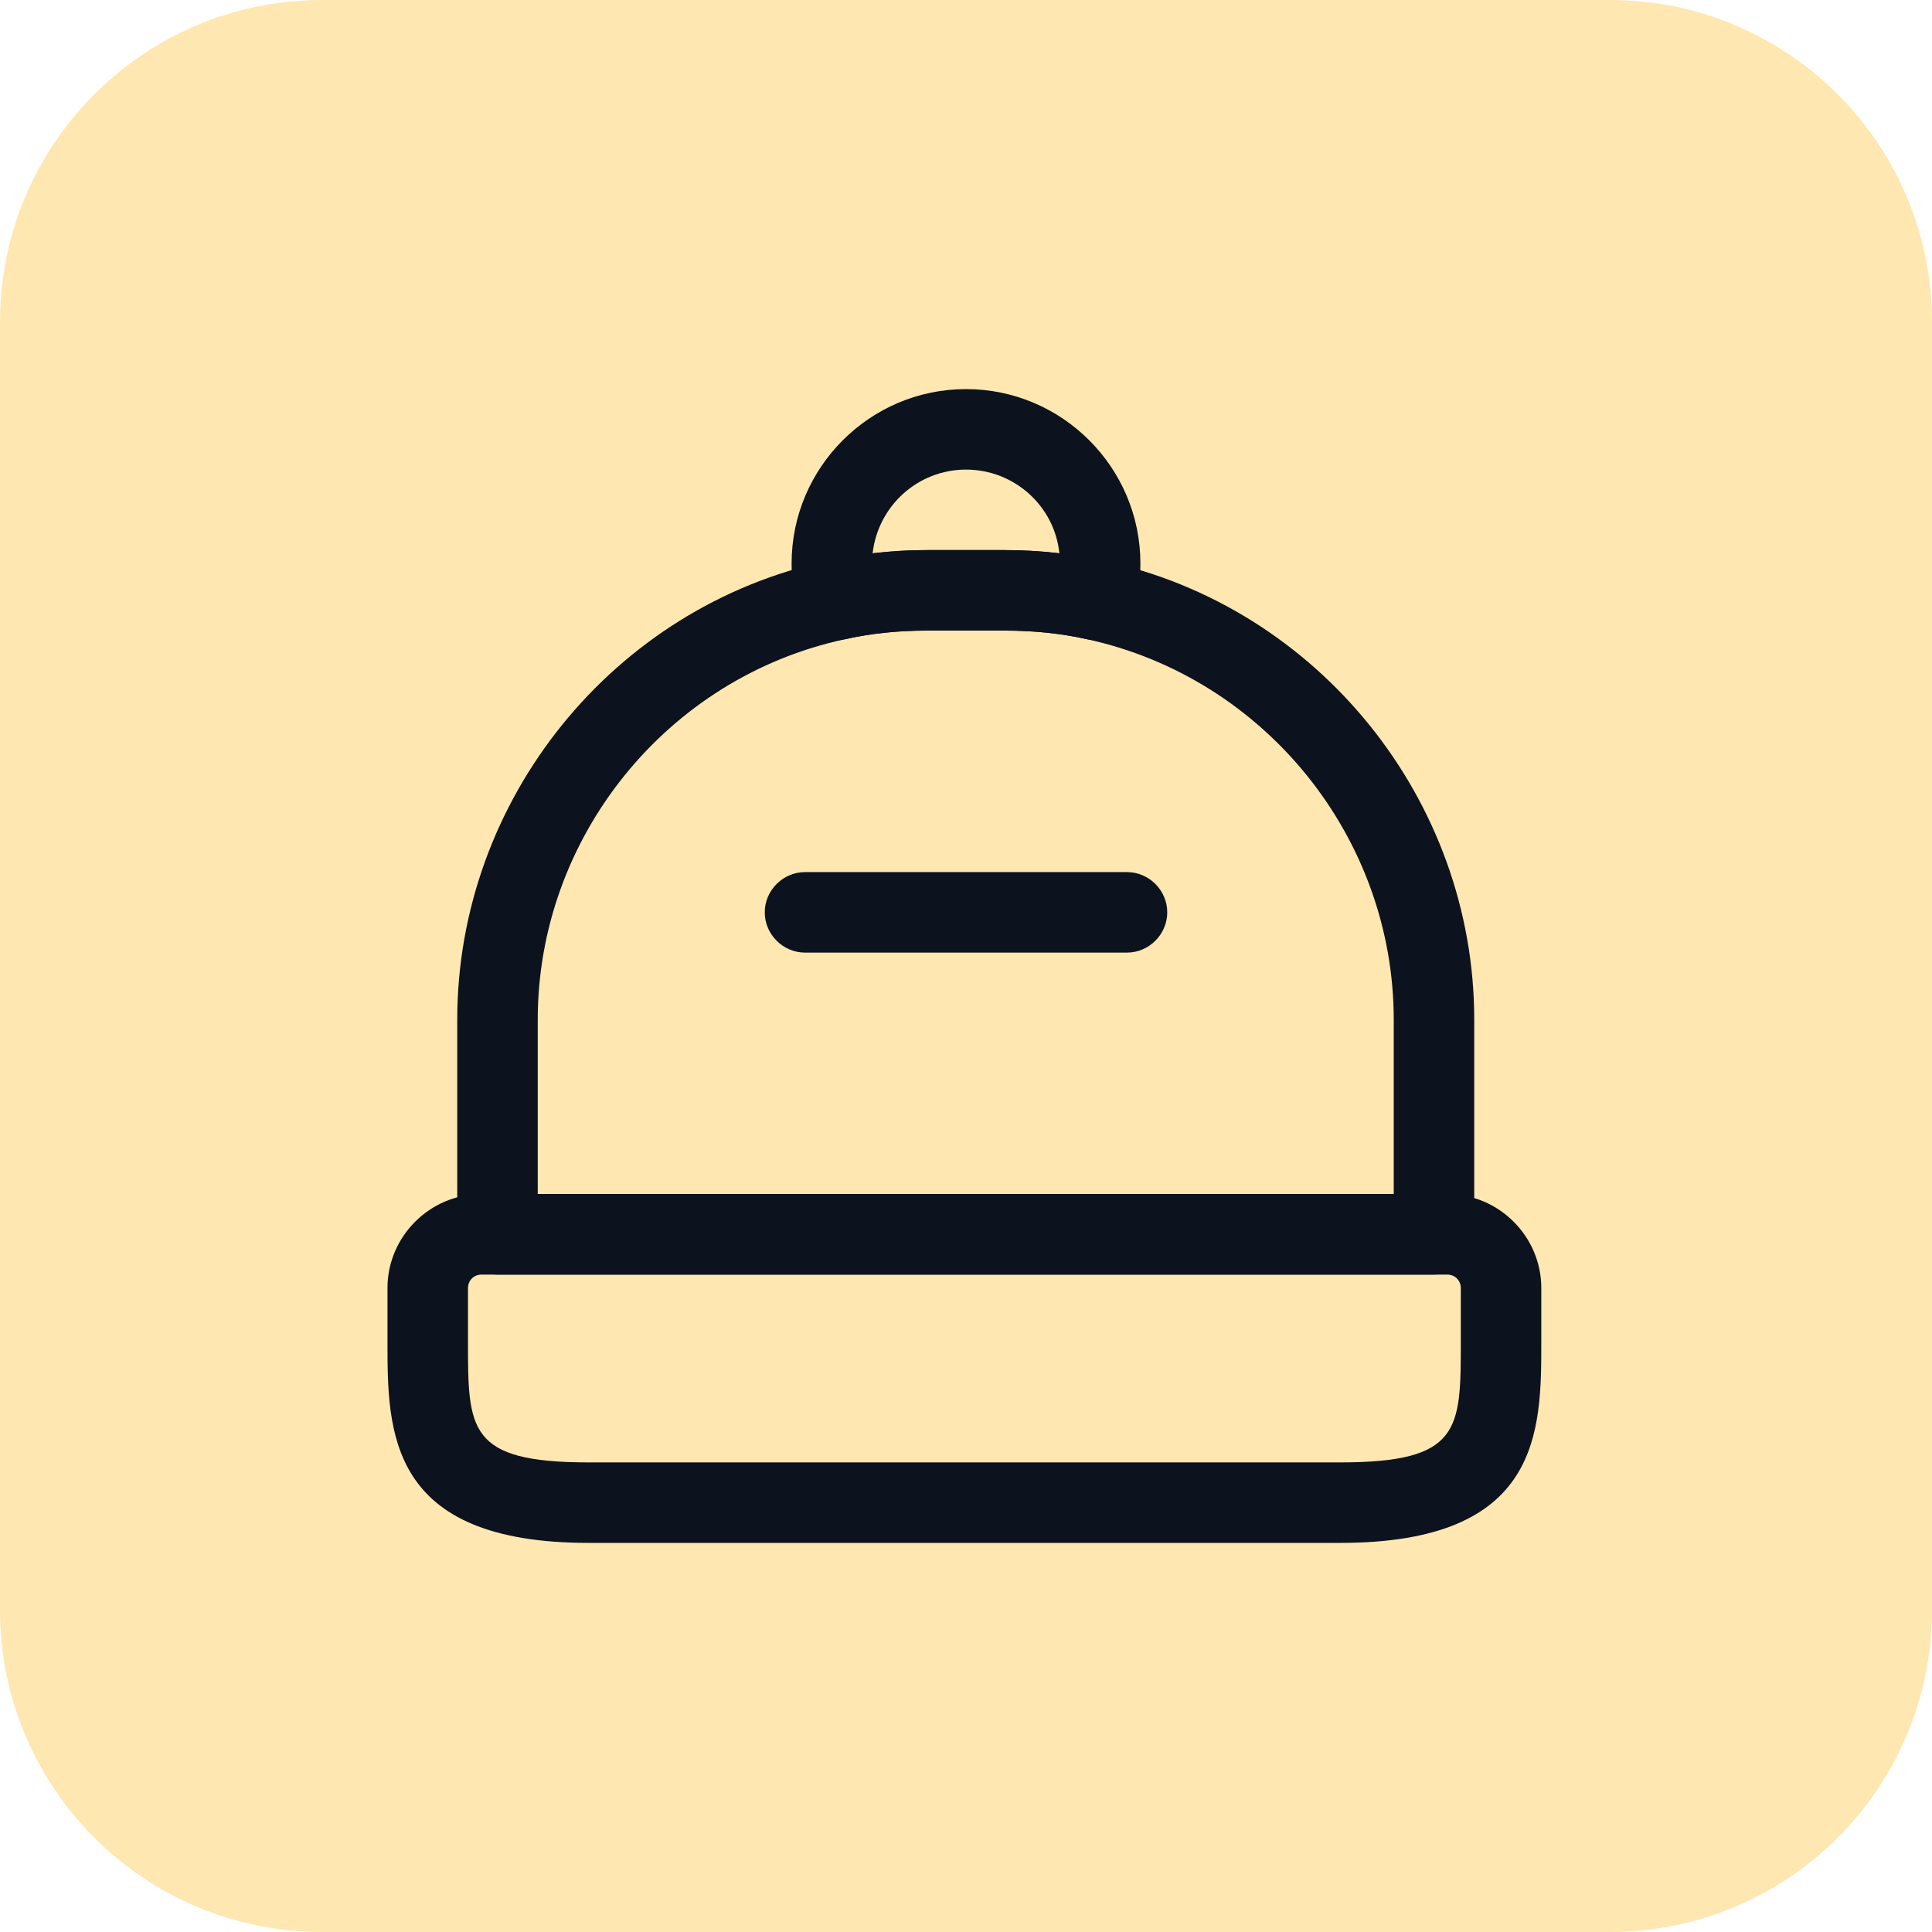
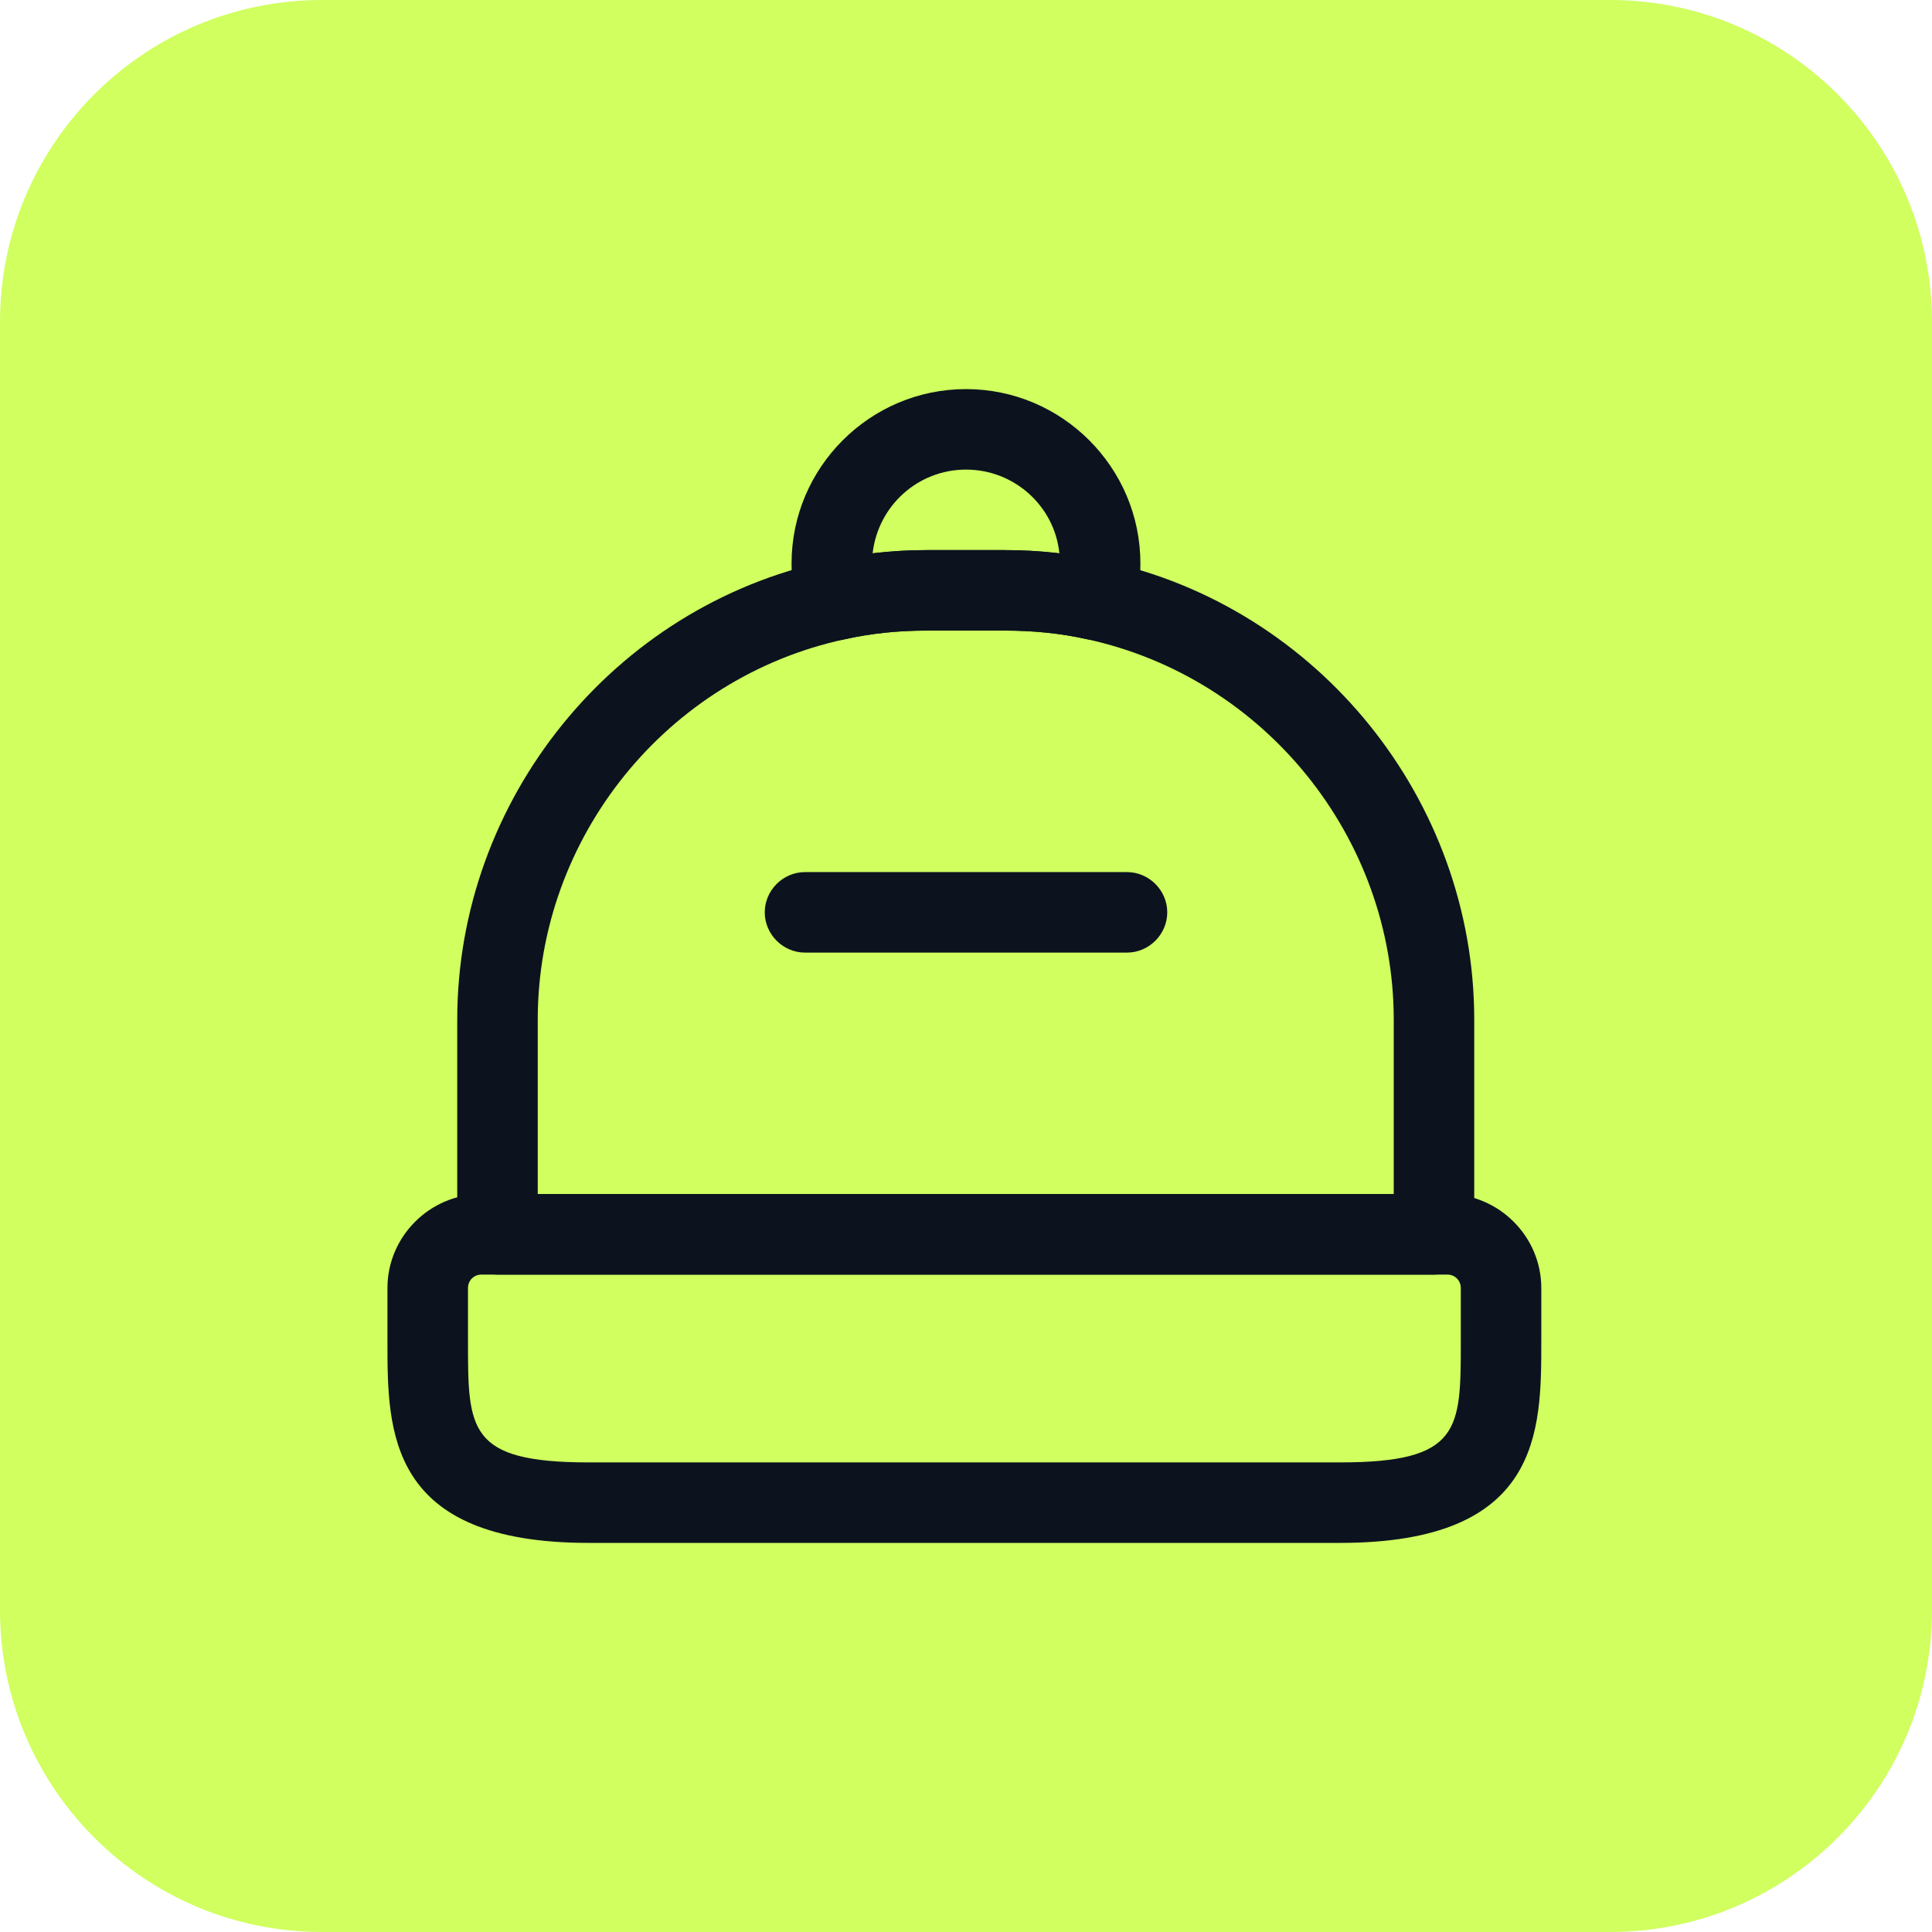
<svg xmlns="http://www.w3.org/2000/svg" width="48" height="48" viewBox="0 0 48 48" fill="none">
-   <path d="M0 8C0 3.582 3.582 0 8 0H40C44.418 0 48 3.582 48 8V40C48 44.418 44.418 48 40 48H8C3.582 48 0 44.418 0 40V8Z" fill="#FFE7B1" />
-   <path d="M33.293 38.333H14.627C9.627 38.333 9.627 35.56 9.627 33.333V32C9.627 30.72 10.68 29.667 11.96 29.667H35.96C37.24 29.667 38.293 30.72 38.293 32V33.333C38.293 35.56 38.293 38.333 33.293 38.333ZM11.96 31.667C11.773 31.667 11.627 31.813 11.627 32V33.333C11.627 35.52 11.627 36.333 14.627 36.333H33.293C36.293 36.333 36.293 35.52 36.293 33.333V32C36.293 31.813 36.147 31.667 35.96 31.667H11.96Z" fill="#0C131F" />
-   <path d="M35.627 31.667H12.36C11.813 31.667 11.36 31.213 11.36 30.667V25.333C11.36 19.867 15.24 15.067 20.573 13.933C21.36 13.76 22.187 13.667 23.027 13.667H24.96C25.813 13.667 26.64 13.76 27.427 13.933C32.76 15.08 36.627 19.88 36.627 25.333V30.667C36.627 31.213 36.187 31.667 35.627 31.667ZM13.36 29.667H34.627V25.333C34.627 20.813 31.427 16.84 27 15.88C26.347 15.733 25.667 15.667 24.96 15.667H23.027C22.333 15.667 21.653 15.733 21 15.88C16.573 16.827 13.36 20.8 13.36 25.333V29.667Z" fill="#0C131F" />
-   <path d="M20.787 15.907C20.347 15.907 19.947 15.613 19.827 15.173C19.72 14.787 19.667 14.4 19.667 14C19.667 11.613 21.613 9.667 24 9.667C26.387 9.667 28.333 11.613 28.333 14C28.333 14.4 28.28 14.787 28.173 15.173C28.04 15.68 27.533 16 27 15.88C26.347 15.733 25.667 15.667 24.96 15.667H23.027C22.333 15.667 21.653 15.733 21 15.88C20.933 15.893 20.867 15.907 20.787 15.907ZM23.027 13.667H24.96C25.413 13.667 25.88 13.693 26.32 13.747C26.2 12.573 25.2 11.667 24 11.667C22.8 11.667 21.813 12.573 21.68 13.747C22.133 13.693 22.573 13.667 23.027 13.667Z" fill="#0C131F" />
+   <path d="M0 8C0 3.582 3.582 0 8 0H40C44.418 0 48 3.582 48 8V40C48 44.418 44.418 48 40 48H8C3.582 48 0 44.418 0 40V8Z" fill="#D0FF5F" />
+   <path d="M33.293 38.333H14.627C9.626 38.333 9.626 35.56 9.626 33.333V32C9.626 30.72 10.68 29.667 11.96 29.667H35.96C37.24 29.667 38.293 30.72 38.293 32V33.333C38.293 35.56 38.293 38.333 33.293 38.333ZM11.96 31.667C11.773 31.667 11.627 31.813 11.627 32V33.333C11.627 35.52 11.627 36.333 14.627 36.333H33.293C36.293 36.333 36.293 35.52 36.293 33.333V32C36.293 31.813 36.147 31.667 35.96 31.667H11.96Z" fill="#0C131F" />
+   <path d="M35.627 31.667H12.36C11.813 31.667 11.36 31.213 11.36 30.667V25.333C11.36 19.867 15.24 15.067 20.573 13.933C21.36 13.76 22.186 13.667 23.026 13.667H24.96C25.813 13.667 26.64 13.76 27.427 13.933C32.76 15.08 36.627 19.88 36.627 25.333V30.667C36.627 31.213 36.187 31.667 35.627 31.667ZM13.36 29.667H34.627V25.333C34.627 20.813 31.427 16.84 27 15.88C26.346 15.733 25.666 15.667 24.96 15.667H23.026C22.333 15.667 21.653 15.733 21 15.88C16.573 16.827 13.36 20.8 13.36 25.333V29.667Z" fill="#0C131F" />
+   <path d="M20.787 15.907C20.346 15.907 19.947 15.613 19.826 15.173C19.72 14.787 19.666 14.4 19.666 14C19.666 11.613 21.613 9.667 24 9.667C26.387 9.667 28.333 11.613 28.333 14C28.333 14.4 28.28 14.787 28.173 15.173C28.04 15.68 27.533 16 27 15.88C26.346 15.733 25.666 15.667 24.96 15.667H23.026C22.333 15.667 21.653 15.733 21 15.88C20.933 15.893 20.866 15.907 20.787 15.907ZM23.026 13.667H24.96C25.413 13.667 25.88 13.693 26.32 13.747C26.2 12.573 25.2 11.667 24 11.667C22.8 11.667 21.813 12.573 21.68 13.747C22.133 13.693 22.573 13.667 23.026 13.667Z" fill="#0C131F" />
  <path d="M28 23.667H20C19.453 23.667 19 23.213 19 22.667C19 22.12 19.453 21.667 20 21.667H28C28.547 21.667 29 22.12 29 22.667C29 23.213 28.547 23.667 28 23.667Z" fill="#0C131F" />
</svg>
